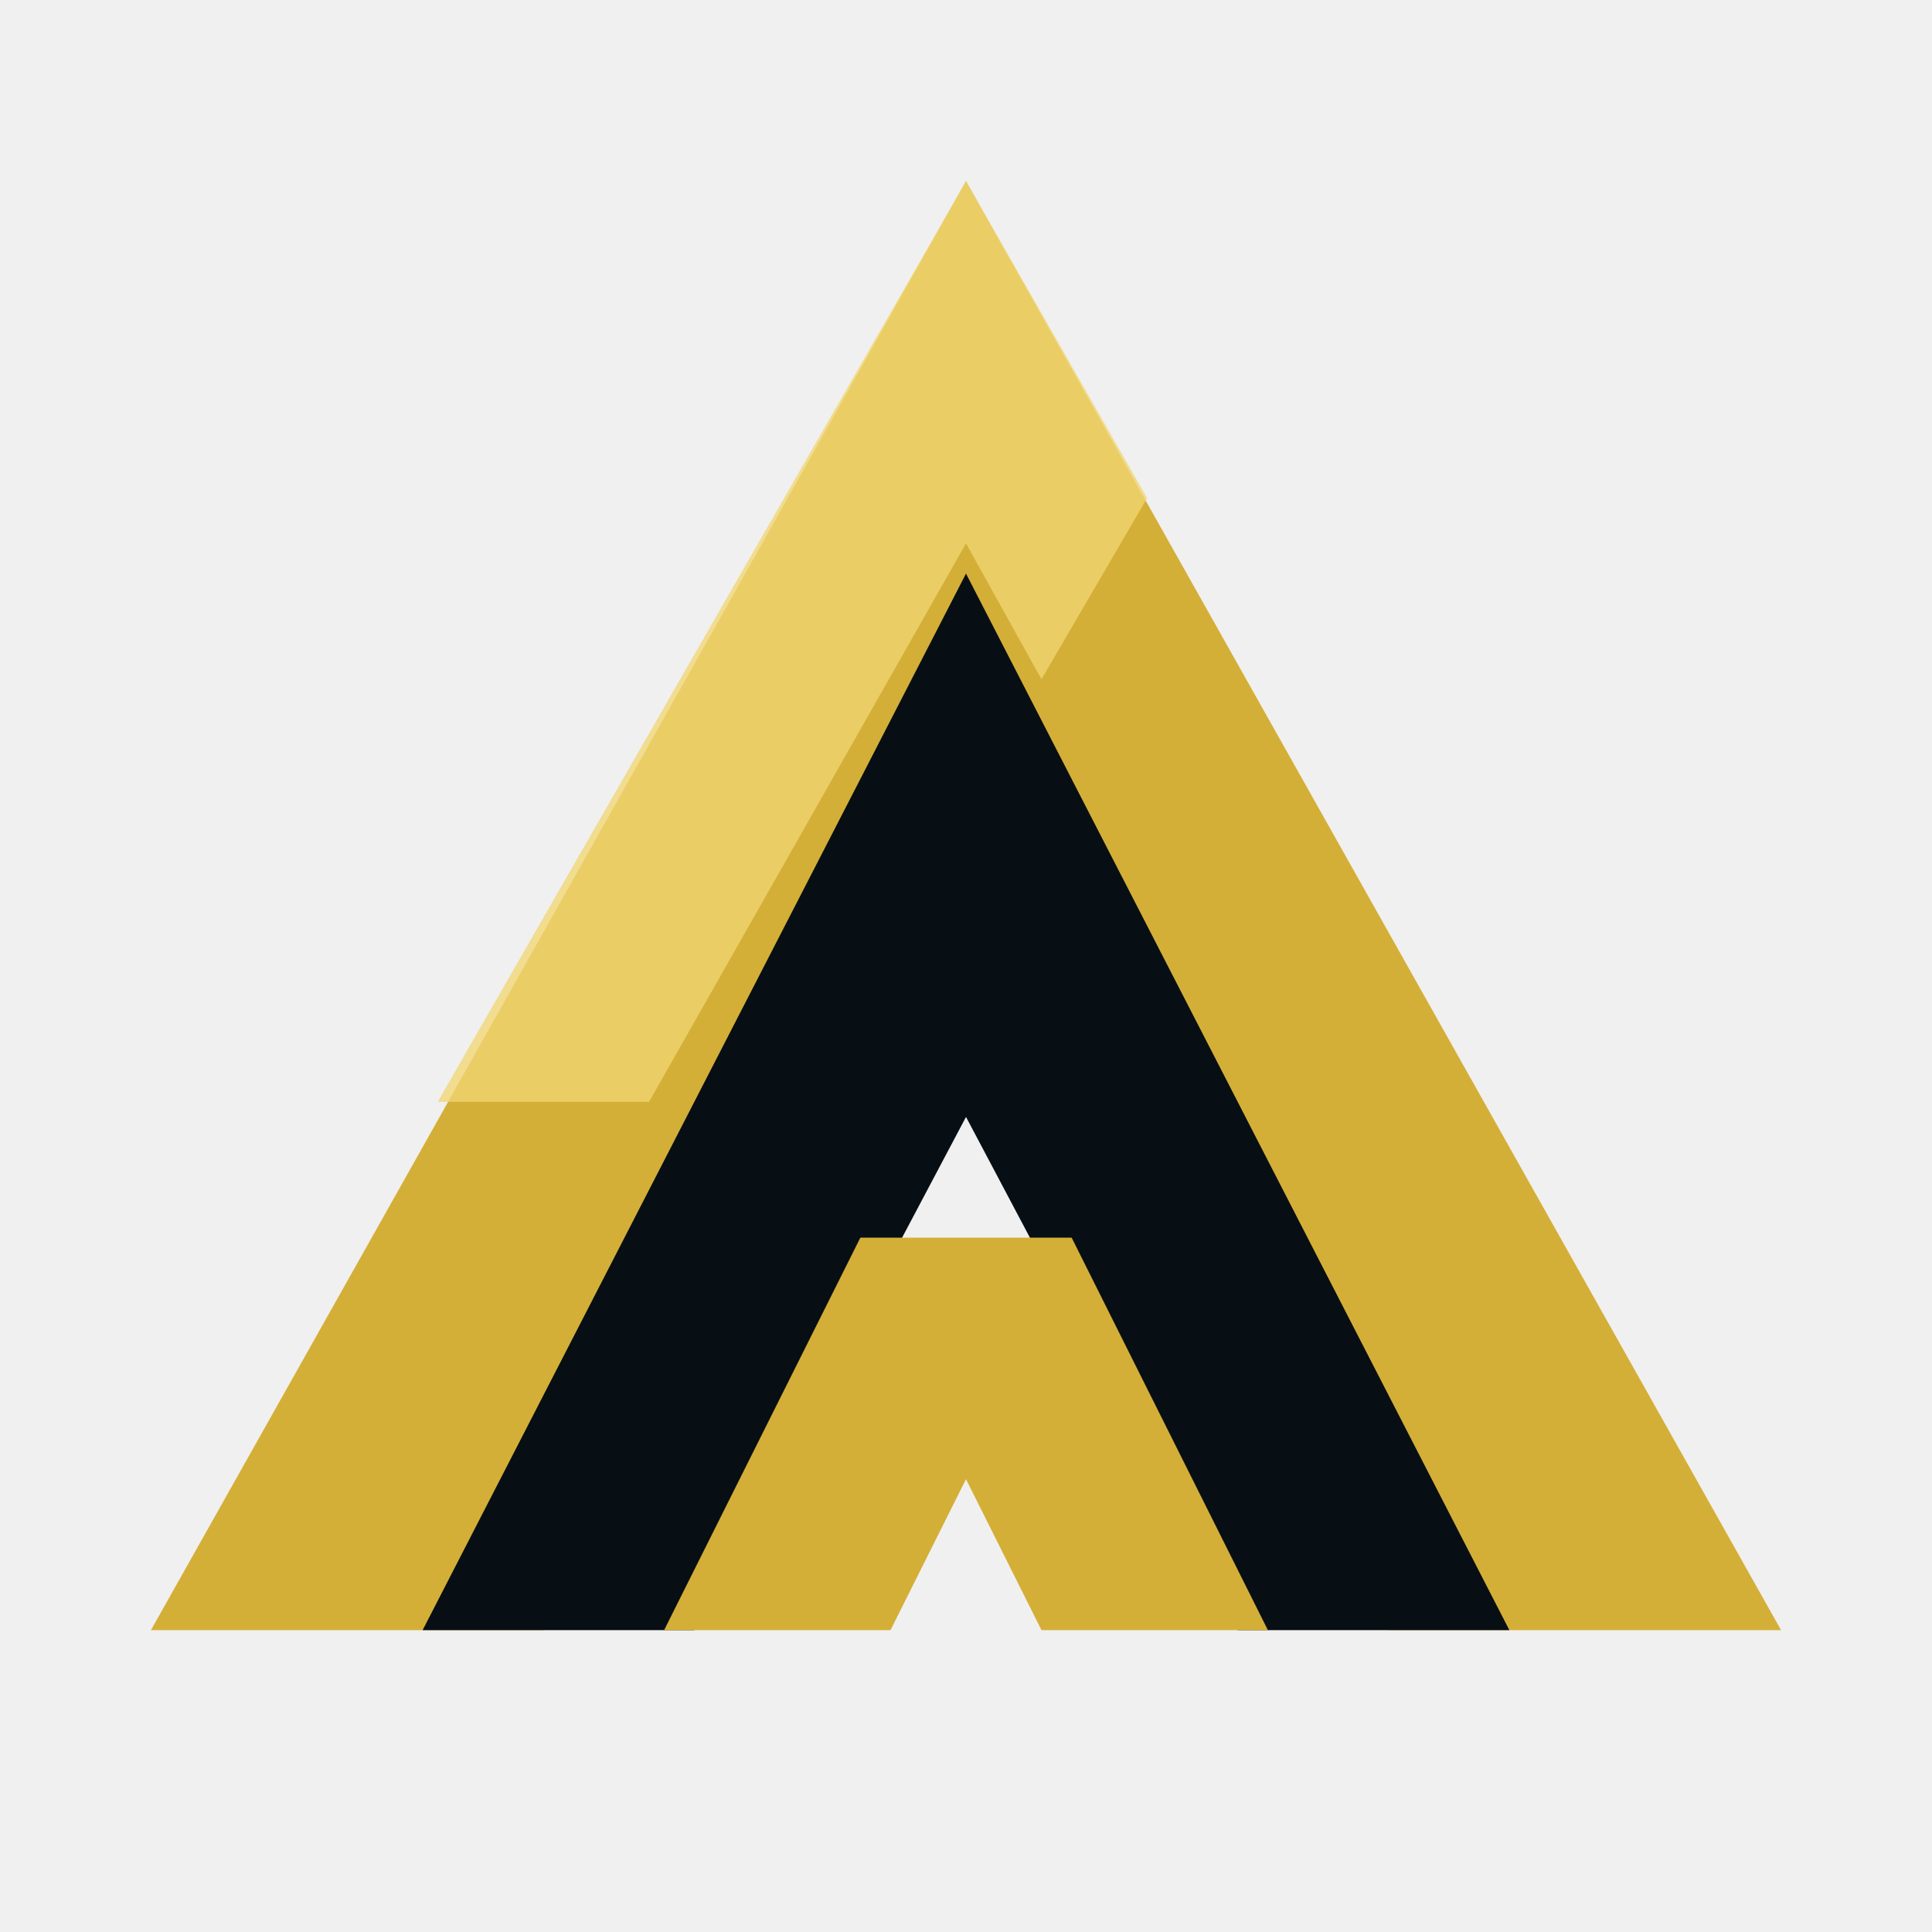
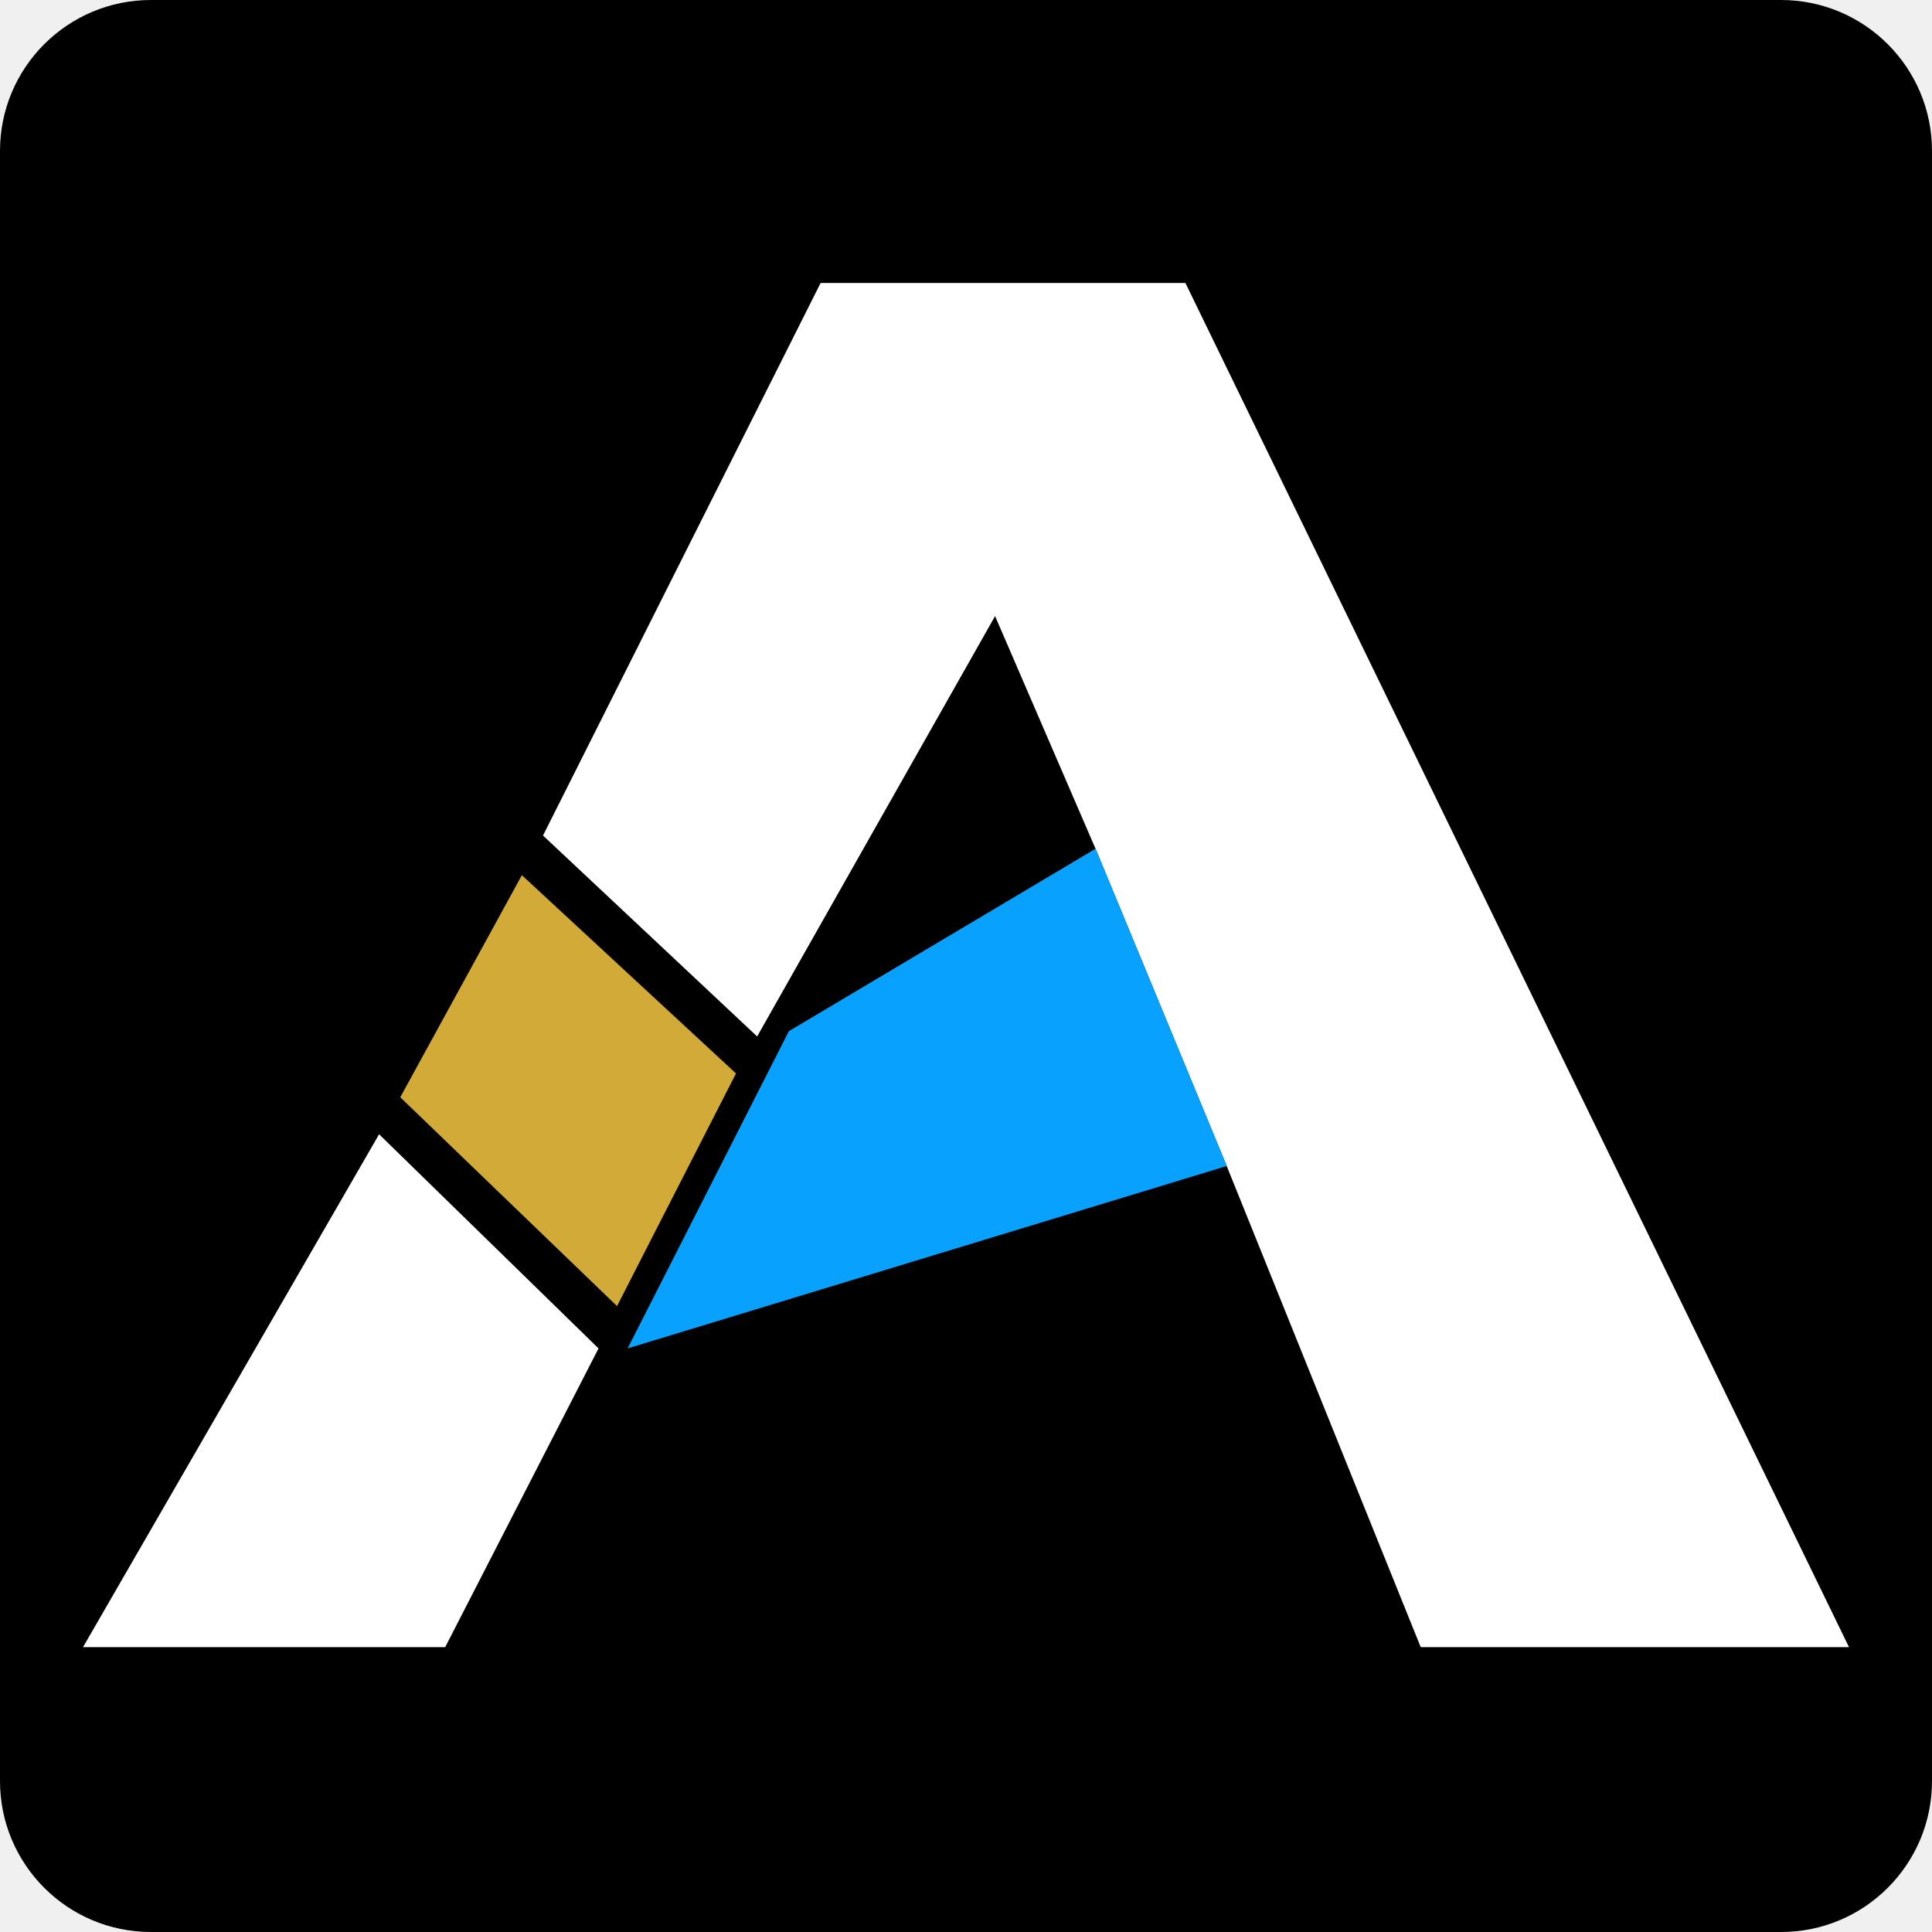
- <svg xmlns="http://www.w3.org/2000/svg" viewBox="0 0 128 128" role="img" aria-labelledby="title">
-   <path fill="#D4AF37" d="M64 12 118 108H92L64 58 36 108H10L64 12Z" />
-   <path fill="#080F14" d="M64 38 100 108H82L64 74 46 108H28L64 38Z" />
-   <path fill="#D4AF37" d="M57 82h14l13 26H69l-5-10-5 10H44l13-26Z" />
-   <path fill="#F1D673" d="M64 12 76 33 69 45 64 36 43 73H29L64 12Z" opacity=".78" />
+ <svg xmlns="http://www.w3.org/2000/svg" width="256" height="256" viewBox="0 0 256 256" fill="none">
+   <rect width="256" height="256" rx="20" fill="black" />
+   <path d="M79.308 178.671L50.233 150.296L11 218.254H58.991L79.308 178.671Z" fill="white" />
+   <path d="M53.036 145.392L69.15 115.967L97.524 142.24L81.76 173.066L53.036 145.392Z" fill="#D1AA38" />
+   <path d="M157.075 37.5H108.734L71.952 110.713L100.326 137.335L131.853 81.638L145.165 112.464L162.546 154.504L188.251 218.254H245L157.075 37.5Z" fill="white" />
+   <path d="M83.162 178.671L162.546 154.504L145.165 112.464L104.53 136.635L83.162 178.671Z" fill="#08A1FE" />
</svg>
